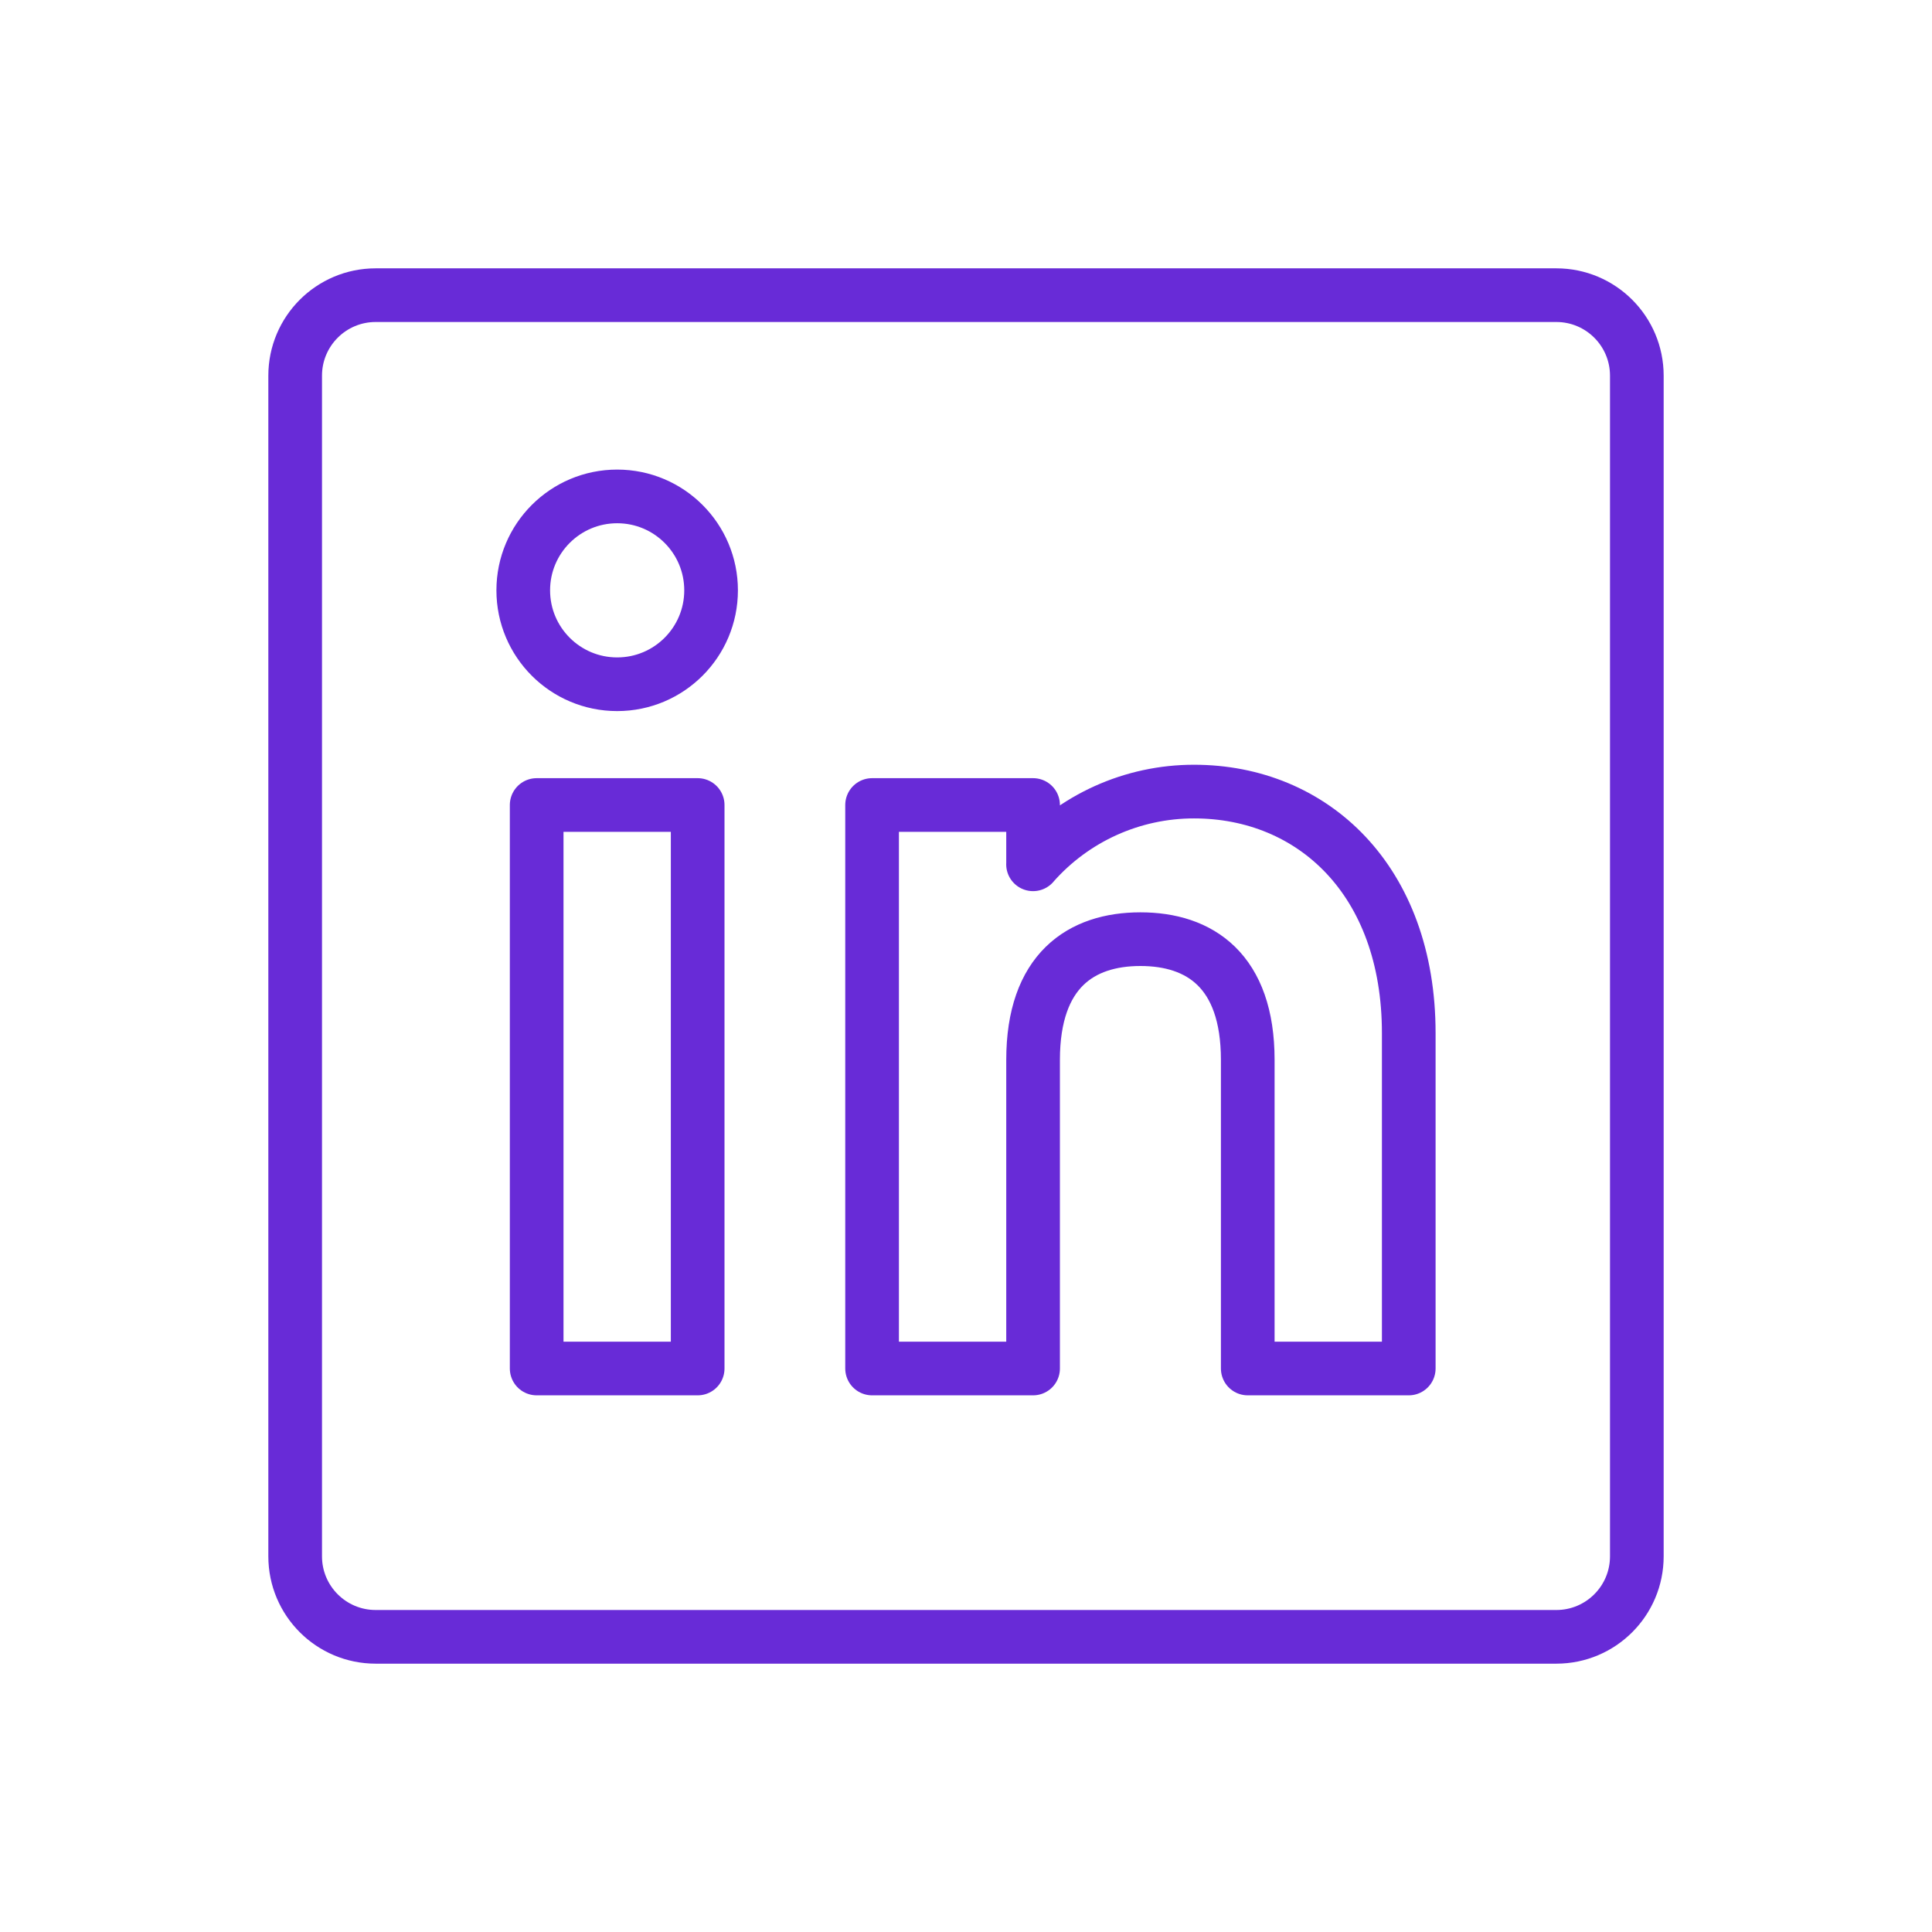
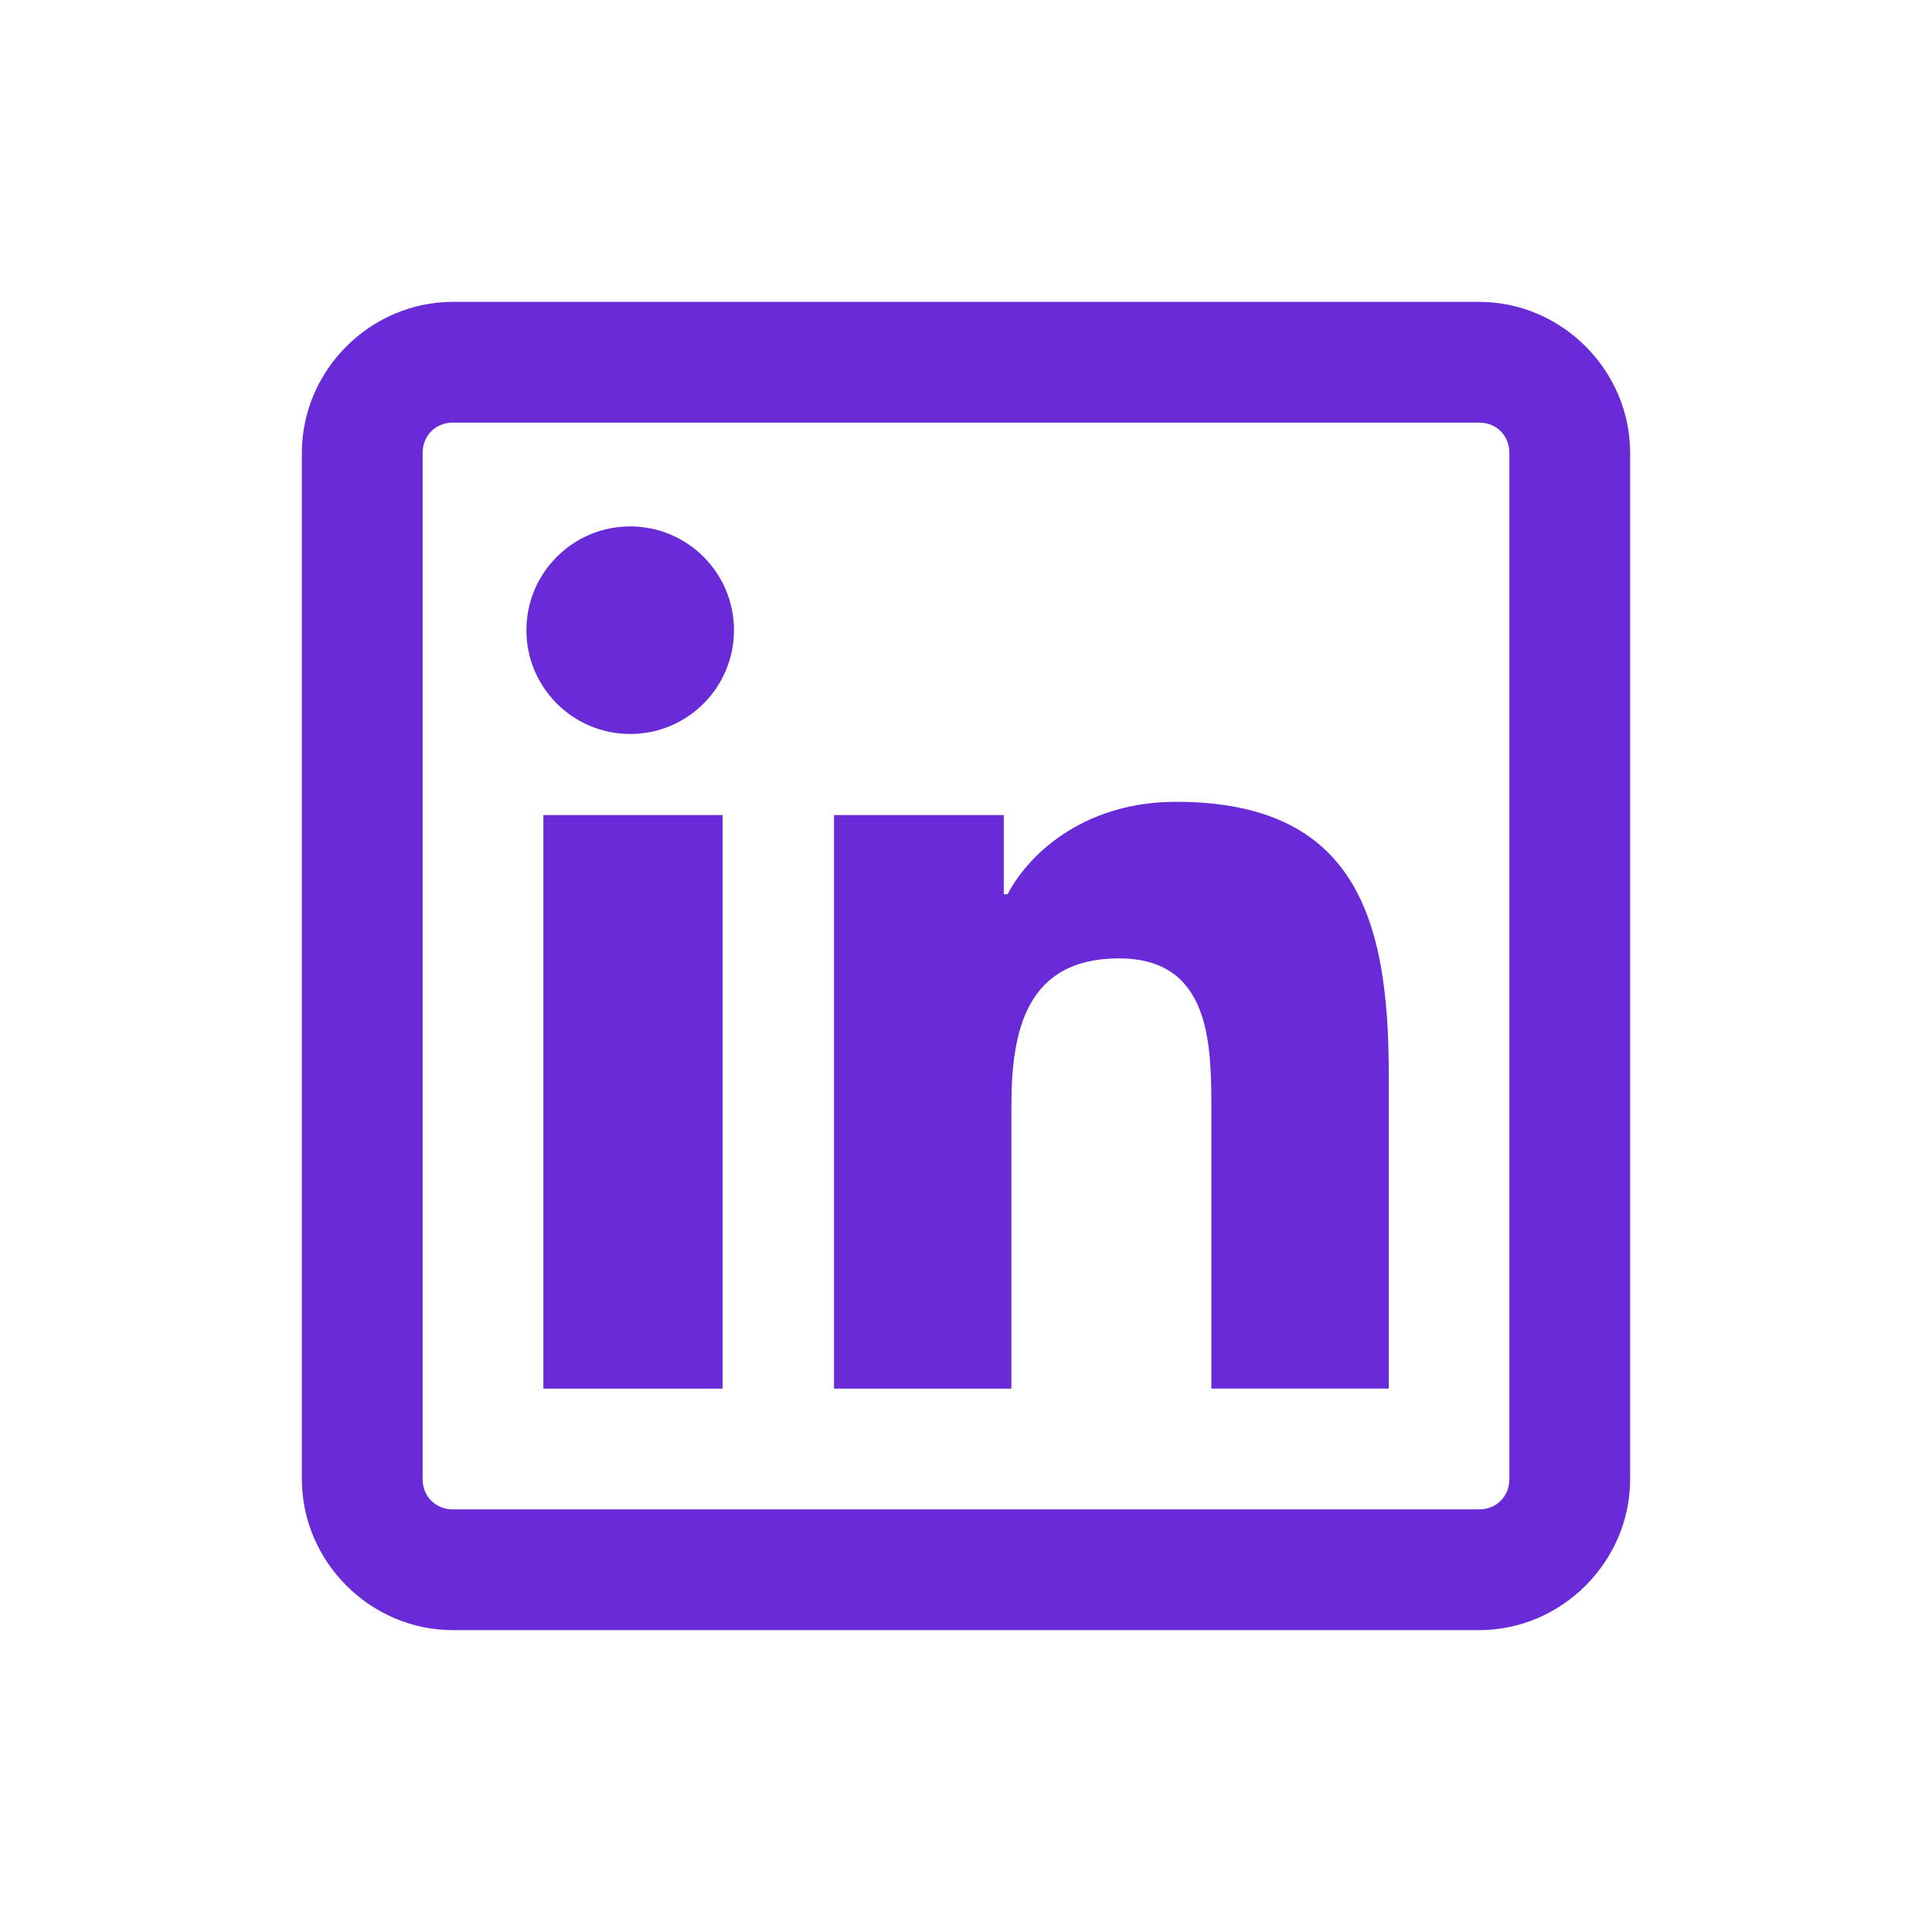
- <svg xmlns="http://www.w3.org/2000/svg" viewBox="0 0 72 72" height="100px" width="100px" transform="rotate(0) scale(1, 1)">
-   <g fill="none" stroke="#682bd7" stroke-width="2">
-     <rect height="50" rx="3" stroke-miterlimit="10" width="50" x="11" y="11" />
-     <g stroke-linecap="round" stroke-linejoin="round">
-       <path d="m20 30h6v21h-6z" />
-       <circle cx="23" cy="22" r="3.5" />
-       <path d="m42.5 35c-2.209 0-4 1.168-4 4.5v11.5h-6v-21h6v2.21h-.002a7.981 7.981 0 0 1 6.002-2.71c4.418 0 8 3.3 8 9v12.5h-6v-11.5c0-3.332-1.791-4.5-4-4.5" />
+ <svg xmlns="http://www.w3.org/2000/svg" viewBox="0,0,256,256" width="32px" height="32px" fill-rule="nonzero">
+   <g fill="#682bd7" fill-rule="nonzero" stroke="none" stroke-width="1" stroke-linecap="butt" stroke-linejoin="miter" stroke-miterlimit="10" stroke-dasharray="" stroke-dashoffset="0" font-family="none" font-weight="none" font-size="none" text-anchor="none" style="mix-blend-mode: normal">
+     <g transform="scale(8,8)">
+       <path d="M7.5,5c-1.367,0 -2.5,1.133 -2.5,2.5v17c0,1.367 1.133,2.5 2.5,2.5h17c1.367,0 2.5,-1.133 2.5,-2.5v-17c0,-1.367 -1.133,-2.5 -2.5,-2.5zM7.5,7h17c0.285,0 0.5,0.215 0.5,0.5v17c0,0.285 -0.215,0.5 -0.5,0.5h-17c-0.285,0 -0.5,-0.215 -0.5,-0.5v-17c0,-0.285 0.215,-0.5 0.5,-0.5zM10.438,8.719c-0.949,0 -1.719,0.77 -1.719,1.719c0,0.949 0.77,1.719 1.719,1.719c0.949,0 1.719,-0.77 1.719,-1.719c0,-0.949 -0.77,-1.719 -1.719,-1.719zM19.469,13.281c-1.434,0 -2.387,0.785 -2.781,1.531h-0.062v-1.312h-2.812v9.5h2.938v-4.688c0,-1.238 0.246,-2.438 1.781,-2.438c1.512,0 1.531,1.398 1.531,2.5v4.625h2.938v-5.219c0,-2.555 -0.543,-4.5 -3.531,-4.5zM9,13.5v9.5h2.969v-9.5z" />
    </g>
  </g>
</svg>
